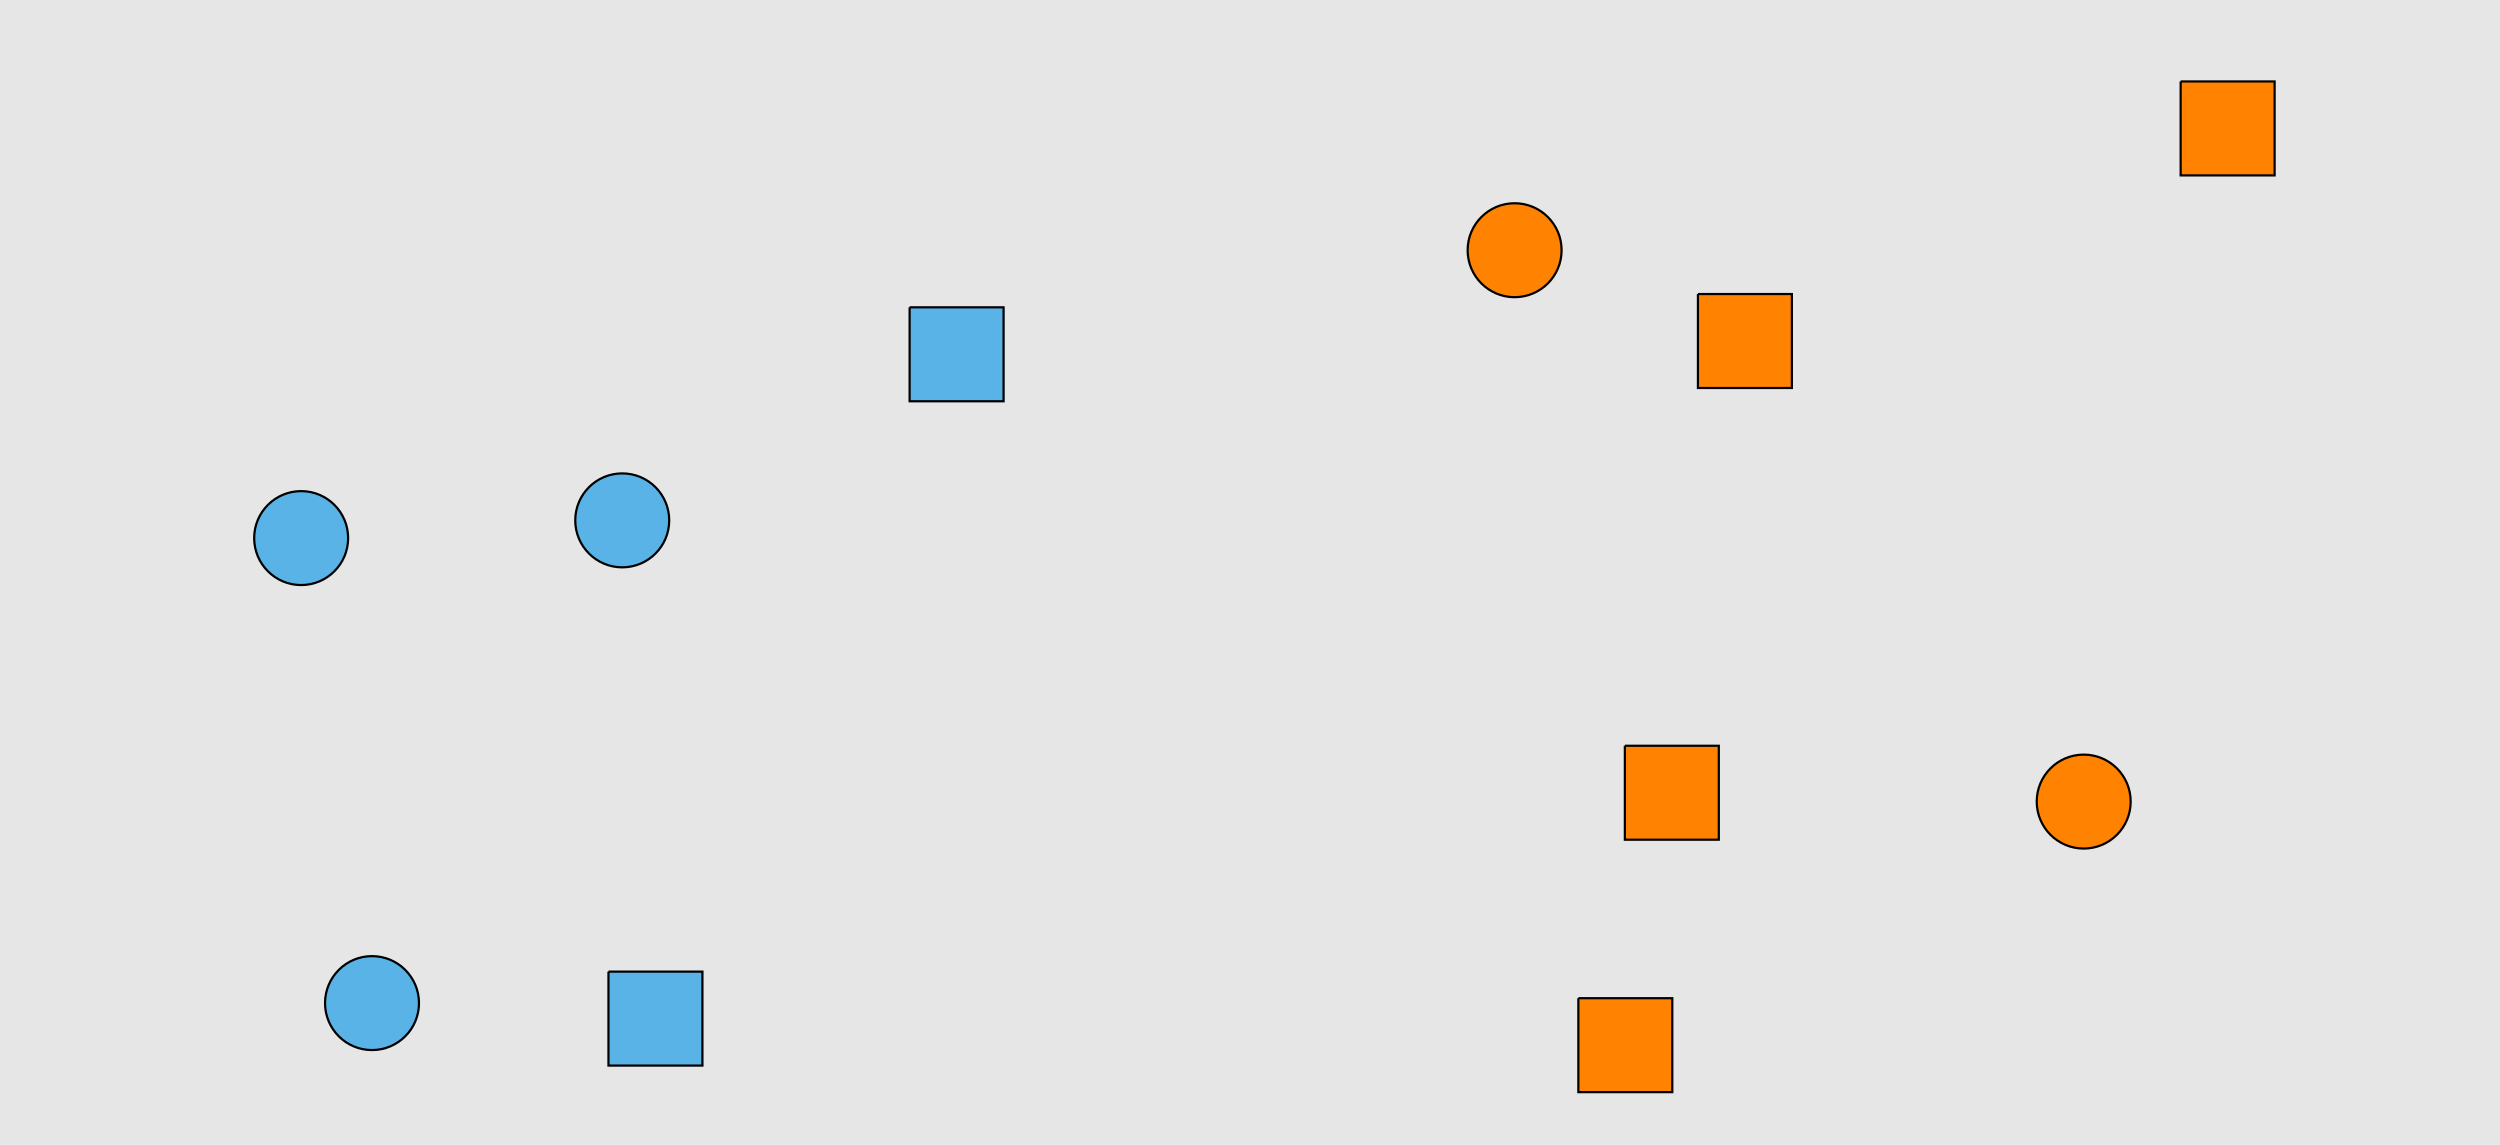
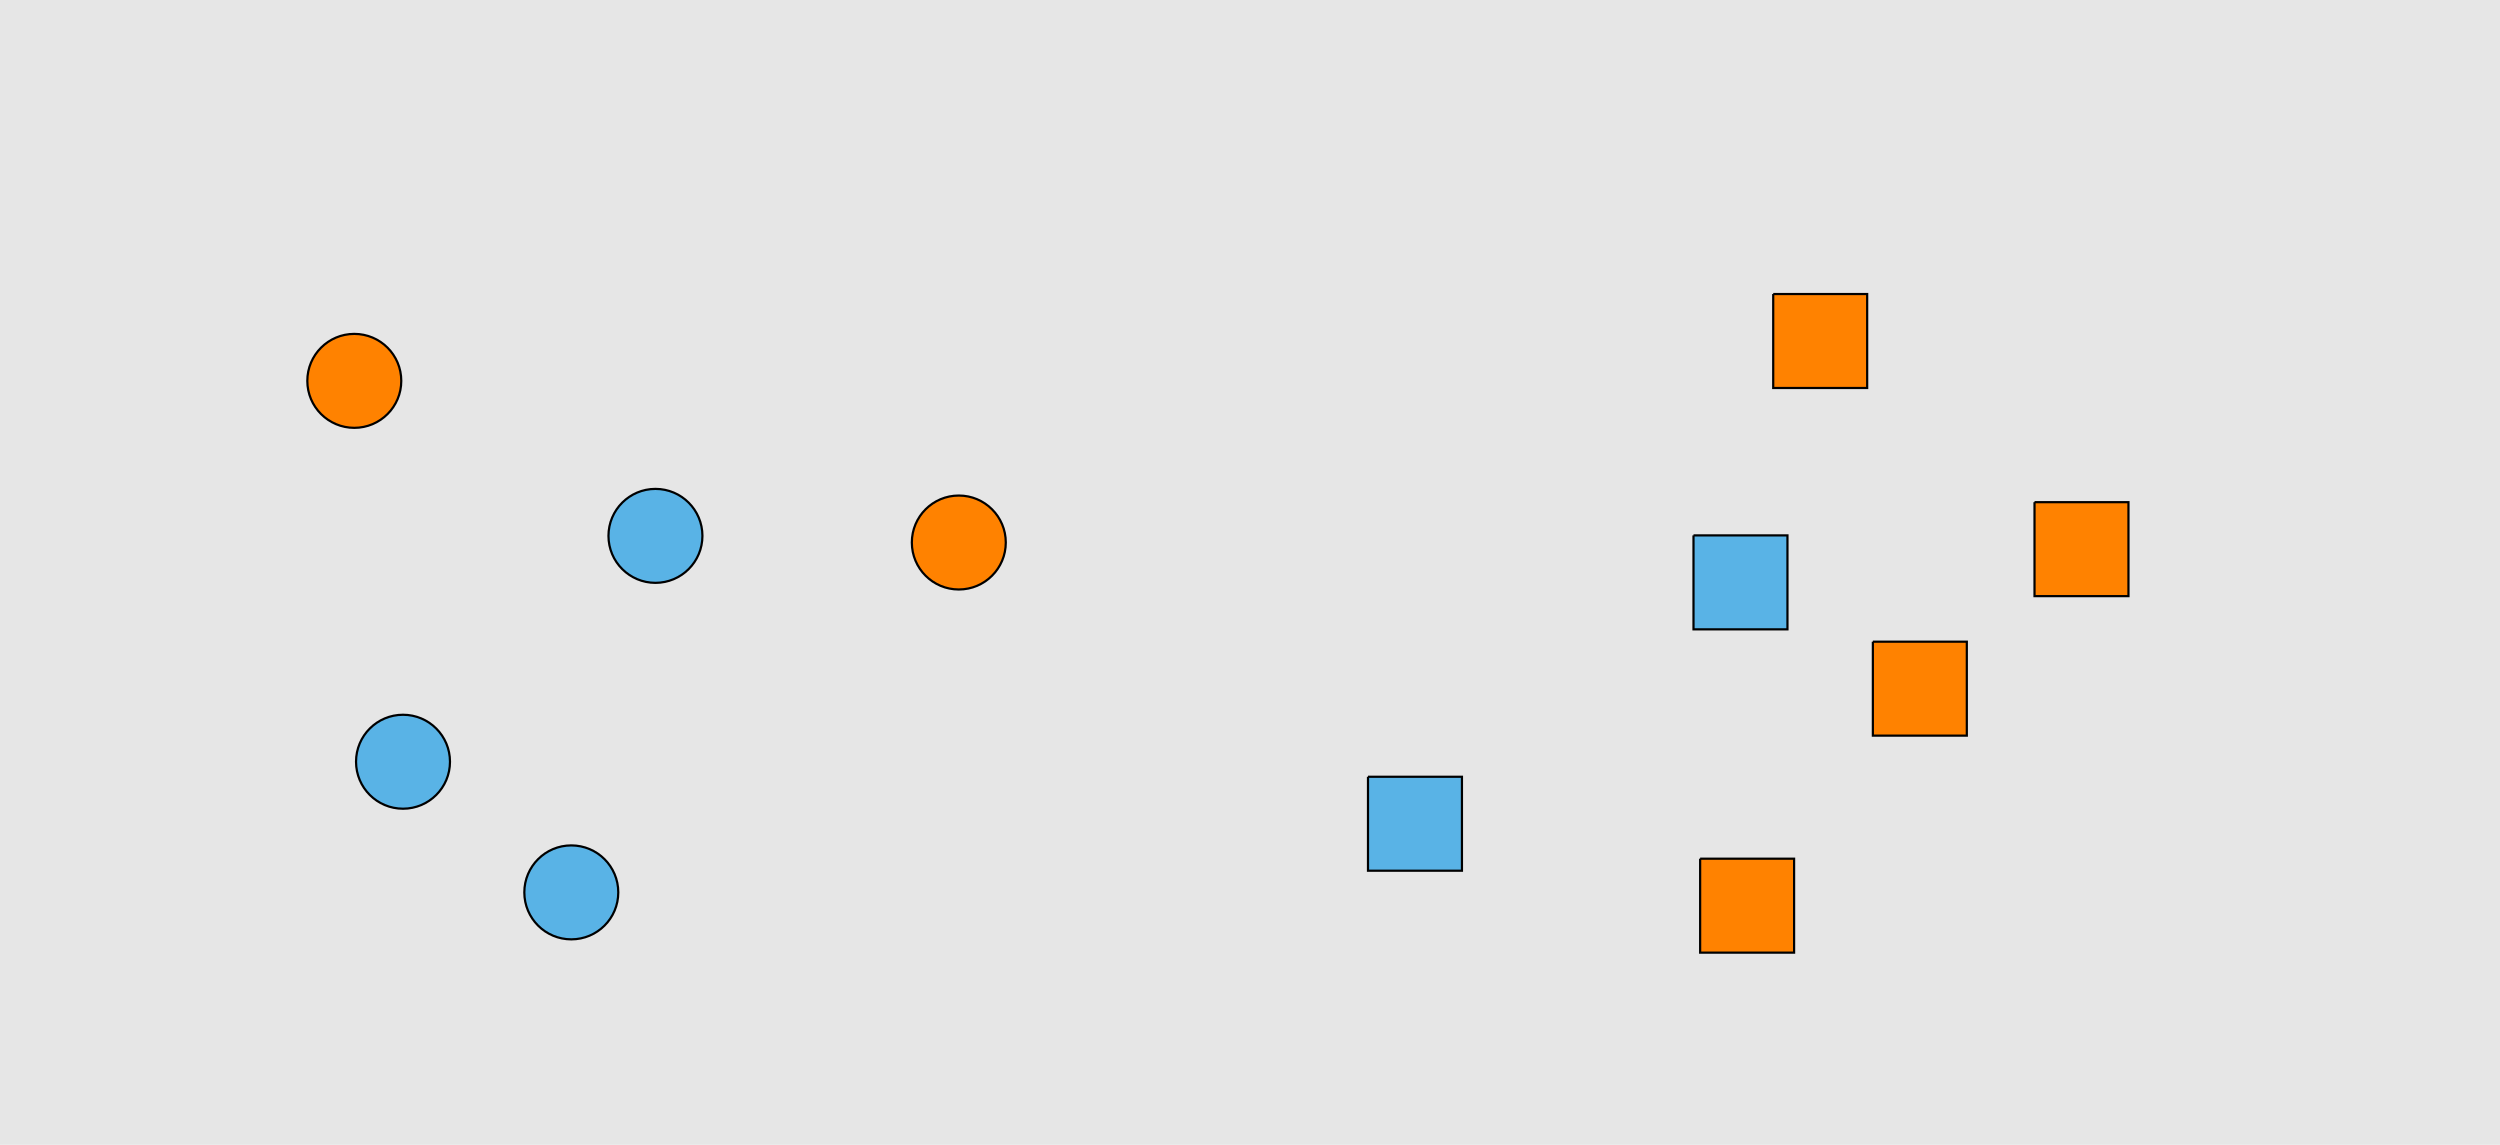
<svg xmlns="http://www.w3.org/2000/svg" width="1129pt" height="517pt" viewBox="0 0 1129 517" version="1.1">
  <g id="surface21">
    <rect x="0" y="0" width="1129" height="517" style="fill:rgb(90%,90%,90%);fill-opacity:1;stroke:none;" />
-     <path style="fill-rule:nonzero;fill:rgb(35%,70%,90%);fill-opacity:1;stroke-width:1;stroke-linecap:butt;stroke-linejoin:miter;stroke:rgb(0%,0%,0%);stroke-opacity:1;stroke-miterlimit:10;" d="M 189.215 453 C 189.215 464.715 179.715 474.215 168 474.215 C 156.285 474.215 146.785 464.715 146.785 453 C 146.785 441.285 156.285 431.785 168 431.785 C 179.715 431.785 189.215 441.285 189.215 453 " />
-     <path style="fill-rule:nonzero;fill:rgb(35%,70%,90%);fill-opacity:1;stroke-width:1;stroke-linecap:butt;stroke-linejoin:miter;stroke:rgb(0%,0%,0%);stroke-opacity:1;stroke-miterlimit:10;" d="M 410.785 138.785 L 410.785 181.215 L 453.215 181.215 L 453.215 138.785 L 410.785 138.785 " />
-     <path style="fill-rule:nonzero;fill:rgb(35%,70%,90%);fill-opacity:1;stroke-width:1;stroke-linecap:butt;stroke-linejoin:miter;stroke:rgb(0%,0%,0%);stroke-opacity:1;stroke-miterlimit:10;" d="M 274.785 438.785 L 274.785 481.215 L 317.215 481.215 L 317.215 438.785 L 274.785 438.785 " />
-     <path style="fill-rule:nonzero;fill:rgb(35%,70%,90%);fill-opacity:1;stroke-width:1;stroke-linecap:butt;stroke-linejoin:miter;stroke:rgb(0%,0%,0%);stroke-opacity:1;stroke-miterlimit:10;" d="M 302.215 235 C 302.215 246.715 292.715 256.215 281 256.215 C 269.285 256.215 259.785 246.715 259.785 235 C 259.785 223.285 269.285 213.785 281 213.785 C 292.715 213.785 302.215 223.285 302.215 235 " />
-     <path style="fill-rule:nonzero;fill:rgb(35%,70%,90%);fill-opacity:1;stroke-width:1;stroke-linecap:butt;stroke-linejoin:miter;stroke:rgb(0%,0%,0%);stroke-opacity:1;stroke-miterlimit:10;" d="M 157.215 243 C 157.215 254.715 147.715 264.215 136 264.215 C 124.285 264.215 114.785 254.715 114.785 243 C 114.785 231.285 124.285 221.785 136 221.785 C 147.715 221.785 157.215 231.285 157.215 243 " />
-     <path style="fill-rule:nonzero;fill:rgb(100%,51%,0%);fill-opacity:1;stroke-width:1;stroke-linecap:butt;stroke-linejoin:miter;stroke:rgb(0%,0%,0%);stroke-opacity:1;stroke-miterlimit:10;" d="M 766.785 132.785 L 766.785 175.215 L 809.215 175.215 L 809.215 132.785 L 766.785 132.785 " />
-     <path style="fill-rule:nonzero;fill:rgb(100%,51%,0%);fill-opacity:1;stroke-width:1;stroke-linecap:butt;stroke-linejoin:miter;stroke:rgb(0%,0%,0%);stroke-opacity:1;stroke-miterlimit:10;" d="M 705.215 113 C 705.215 124.715 695.715 134.215 684 134.215 C 672.285 134.215 662.785 124.715 662.785 113 C 662.785 101.285 672.285 91.785 684 91.785 C 695.715 91.785 705.215 101.285 705.215 113 " />
-     <path style="fill-rule:nonzero;fill:rgb(100%,51%,0%);fill-opacity:1;stroke-width:1;stroke-linecap:butt;stroke-linejoin:miter;stroke:rgb(0%,0%,0%);stroke-opacity:1;stroke-miterlimit:10;" d="M 962.215 362 C 962.215 373.715 952.715 383.215 941 383.215 C 929.285 383.215 919.785 373.715 919.785 362 C 919.785 350.285 929.285 340.785 941 340.785 C 952.715 340.785 962.215 350.285 962.215 362 " />
-     <path style="fill-rule:nonzero;fill:rgb(100%,51%,0%);fill-opacity:1;stroke-width:1;stroke-linecap:butt;stroke-linejoin:miter;stroke:rgb(0%,0%,0%);stroke-opacity:1;stroke-miterlimit:10;" d="M 733.785 336.785 L 733.785 379.215 L 776.215 379.215 L 776.215 336.785 L 733.785 336.785 " />
-     <path style="fill-rule:nonzero;fill:rgb(100%,51%,0%);fill-opacity:1;stroke-width:1;stroke-linecap:butt;stroke-linejoin:miter;stroke:rgb(0%,0%,0%);stroke-opacity:1;stroke-miterlimit:10;" d="M 984.785 36.785 L 984.785 79.215 L 1027.215 79.215 L 1027.215 36.785 L 984.785 36.785 " />
-     <path style="fill-rule:nonzero;fill:rgb(100%,51%,0%);fill-opacity:1;stroke-width:1;stroke-linecap:butt;stroke-linejoin:miter;stroke:rgb(0%,0%,0%);stroke-opacity:1;stroke-miterlimit:10;" d="M 712.785 450.785 L 712.785 493.215 L 755.215 493.215 L 755.215 450.785 L 712.785 450.785 " />
+     <path style="fill-rule:nonzero;fill:rgb(35%,70%,90%);fill-opacity:1;stroke-width:1;stroke-linecap:butt;stroke-linejoin:miter;stroke:rgb(0%,0%,0%);stroke-opacity:1;stroke-miterlimit:10;" d="M 203.215 344 C 203.215 355.715 193.715 365.215 182 365.215 C 170.285 365.215 160.785 355.715 160.785 344 C 160.785 332.285 170.285 322.785 182 322.785 C 193.715 322.785 203.215 332.285 203.215 344 " />
+     <path style="fill-rule:nonzero;fill:rgb(100%,51%,0%);fill-opacity:1;stroke-width:1;stroke-linecap:butt;stroke-linejoin:miter;stroke:rgb(0%,0%,0%);stroke-opacity:1;stroke-miterlimit:10;" d="M 181.215 172 C 181.215 183.715 171.715 193.215 160 193.215 C 148.285 193.215 138.785 183.715 138.785 172 C 138.785 160.285 148.285 150.785 160 150.785 C 171.715 150.785 181.215 160.285 181.215 172 " />
+     <path style="fill-rule:nonzero;fill:rgb(35%,70%,90%);fill-opacity:1;stroke-width:1;stroke-linecap:butt;stroke-linejoin:miter;stroke:rgb(0%,0%,0%);stroke-opacity:1;stroke-miterlimit:10;" d="M 279.215 403 C 279.215 414.715 269.715 424.215 258 424.215 C 246.285 424.215 236.785 414.715 236.785 403 C 236.785 391.285 246.285 381.785 258 381.785 C 269.715 381.785 279.215 391.285 279.215 403 " />
+     <path style="fill-rule:nonzero;fill:rgb(100%,51%,0%);fill-opacity:1;stroke-width:1;stroke-linecap:butt;stroke-linejoin:miter;stroke:rgb(0%,0%,0%);stroke-opacity:1;stroke-miterlimit:10;" d="M 454.215 245 C 454.215 256.715 444.715 266.215 433 266.215 C 421.285 266.215 411.785 256.715 411.785 245 C 411.785 233.285 421.285 223.785 433 223.785 C 444.715 223.785 454.215 233.285 454.215 245 " />
+     <path style="fill-rule:nonzero;fill:rgb(35%,70%,90%);fill-opacity:1;stroke-width:1;stroke-linecap:butt;stroke-linejoin:miter;stroke:rgb(0%,0%,0%);stroke-opacity:1;stroke-miterlimit:10;" d="M 317.215 242 C 317.215 253.715 307.715 263.215 296 263.215 C 284.285 263.215 274.785 253.715 274.785 242 C 274.785 230.285 284.285 220.785 296 220.785 C 307.715 220.785 317.215 230.285 317.215 242 " />
+     <path style="fill-rule:nonzero;fill:rgb(100%,51%,0%);fill-opacity:1;stroke-width:1;stroke-linecap:butt;stroke-linejoin:miter;stroke:rgb(0%,0%,0%);stroke-opacity:1;stroke-miterlimit:10;" d="M 918.785 226.785 L 918.785 269.215 L 961.215 269.215 L 961.215 226.785 L 918.785 226.785 " />
+     <path style="fill-rule:nonzero;fill:rgb(35%,70%,90%);fill-opacity:1;stroke-width:1;stroke-linecap:butt;stroke-linejoin:miter;stroke:rgb(0%,0%,0%);stroke-opacity:1;stroke-miterlimit:10;" d="M 617.785 350.785 L 617.785 393.215 L 660.215 393.215 L 660.215 350.785 L 617.785 350.785 " />
+     <path style="fill-rule:nonzero;fill:rgb(100%,51%,0%);fill-opacity:1;stroke-width:1;stroke-linecap:butt;stroke-linejoin:miter;stroke:rgb(0%,0%,0%);stroke-opacity:1;stroke-miterlimit:10;" d="M 800.785 132.785 L 800.785 175.215 L 843.215 175.215 L 843.215 132.785 L 800.785 132.785 " />
+     <path style="fill-rule:nonzero;fill:rgb(35%,70%,90%);fill-opacity:1;stroke-width:1;stroke-linecap:butt;stroke-linejoin:miter;stroke:rgb(0%,0%,0%);stroke-opacity:1;stroke-miterlimit:10;" d="M 764.785 241.785 L 764.785 284.215 L 807.215 284.215 L 807.215 241.785 L 764.785 241.785 " />
+     <path style="fill-rule:nonzero;fill:rgb(100%,51%,0%);fill-opacity:1;stroke-width:1;stroke-linecap:butt;stroke-linejoin:miter;stroke:rgb(0%,0%,0%);stroke-opacity:1;stroke-miterlimit:10;" d="M 767.785 387.785 L 767.785 430.215 L 810.215 430.215 L 810.215 387.785 L 767.785 387.785 " />
+     <path style="fill-rule:nonzero;fill:rgb(100%,51%,0%);fill-opacity:1;stroke-width:1;stroke-linecap:butt;stroke-linejoin:miter;stroke:rgb(0%,0%,0%);stroke-opacity:1;stroke-miterlimit:10;" d="M 845.785 289.785 L 845.785 332.215 L 888.215 332.215 L 888.215 289.785 L 845.785 289.785 " />
  </g>
</svg>
